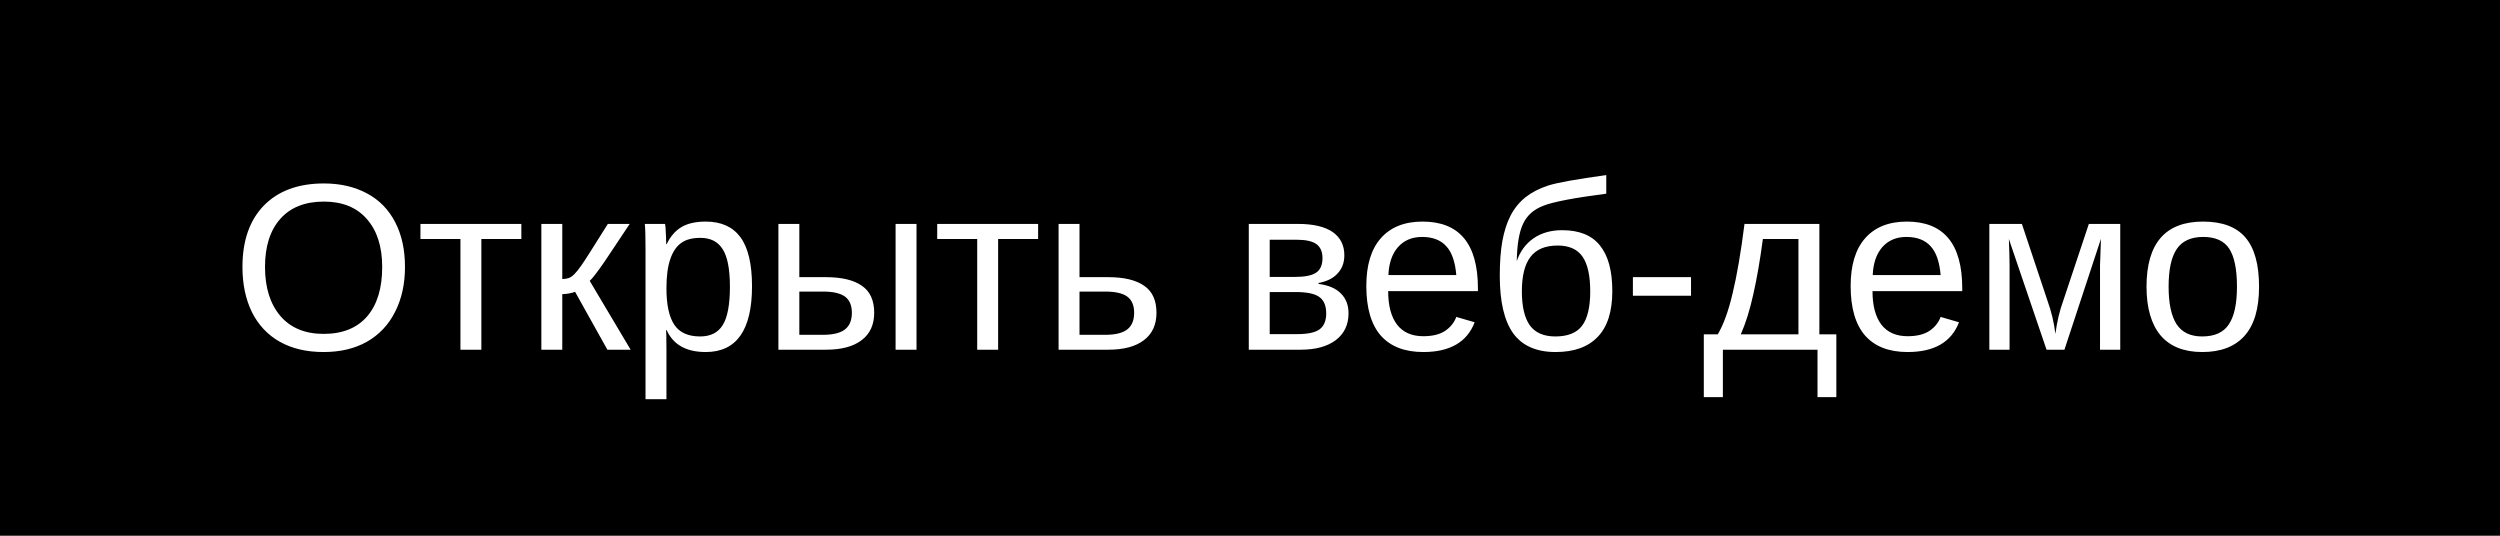
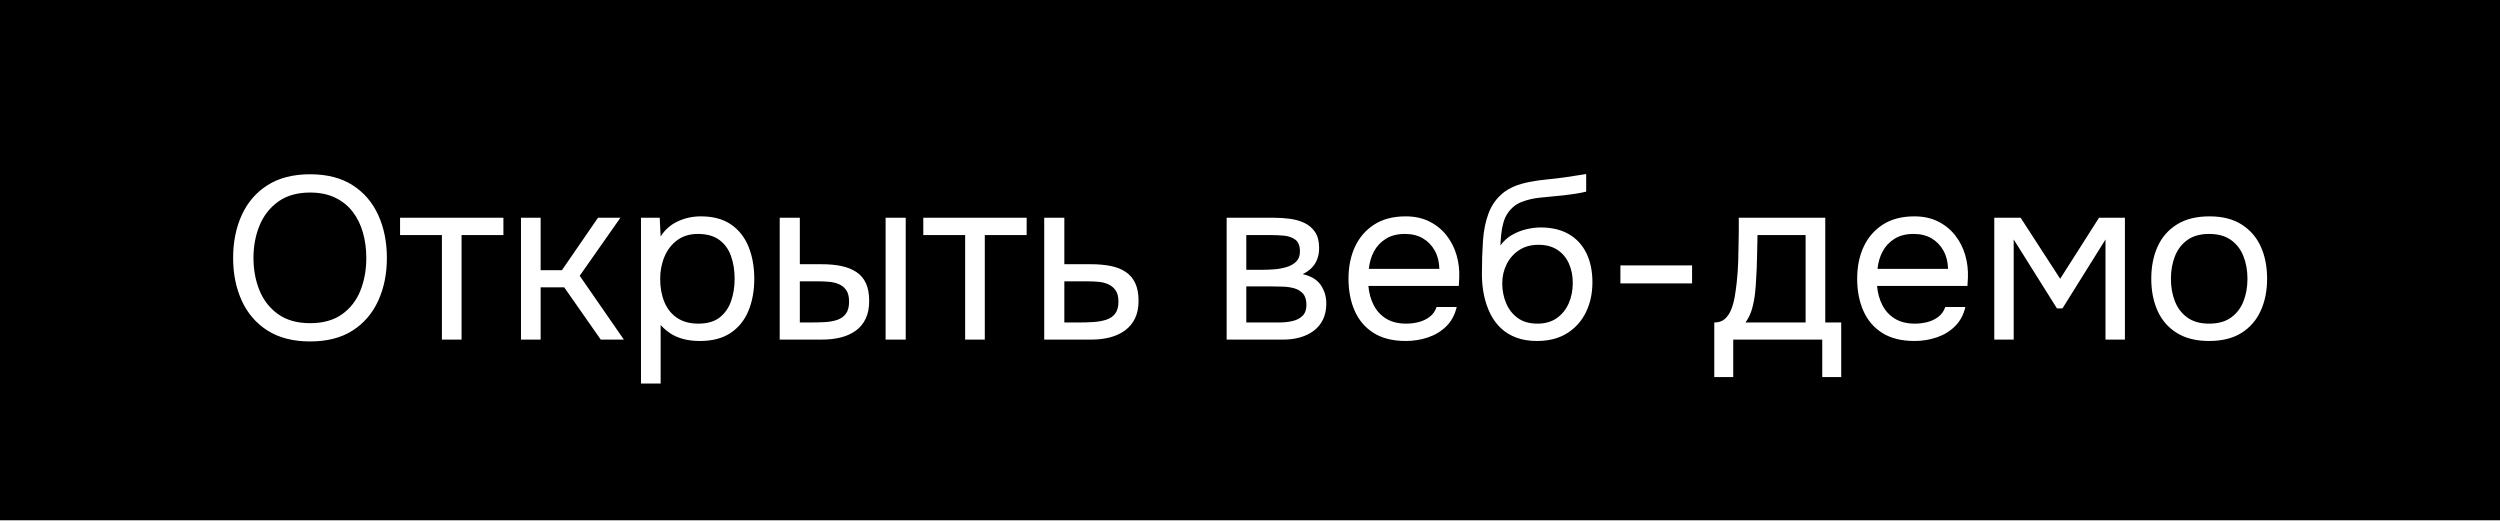
- <svg xmlns="http://www.w3.org/2000/svg" width="168" height="36" viewBox="0 0 168 36" role="img">
-   <rect width="168" height="36" fill="#000000" />
-   <text x="84" y="23.5" fill="#FFFFFF" font-family="Arial, Helvetica, sans-serif" font-size="16" font-weight="400" text-anchor="middle">Открыть веб-демо</text>
+ <svg xmlns="http://www.w3.org/2000/svg" width="173" height="36" viewBox="0 0 173 36" role="img">
+   <rect width="173" height="36" fill="#000000" />
+   <path fill="#FFFFFF" d="M21.46 23.628Q19.7 23.628 18.516 22.876Q17.332 22.124 16.732 20.812Q16.132 19.5 16.132 17.852Q16.132 16.188 16.732 14.876Q17.332 13.564 18.516 12.812Q19.7 12.06 21.46 12.06Q23.22 12.06 24.396 12.812Q25.572 13.564 26.172 14.876Q26.772 16.188 26.772 17.852Q26.772 19.5 26.172 20.812Q25.572 22.124 24.396 22.876Q23.22 23.628 21.46 23.628ZM21.46 22.364Q22.804 22.364 23.668 21.748Q24.532 21.132 24.94 20.108Q25.348 19.084 25.348 17.852Q25.348 16.924 25.116 16.1Q24.884 15.276 24.404 14.652Q23.924 14.028 23.188 13.676Q22.452 13.324 21.46 13.324Q20.132 13.324 19.26 13.948Q18.388 14.572 17.964 15.596Q17.54 16.62 17.54 17.852Q17.54 19.068 17.956 20.092Q18.372 21.116 19.244 21.74Q20.116 22.364 21.46 22.364ZM30.58 23.5V16.268H27.684V15.068H34.836V16.268H31.94V23.5ZM36.052 23.5V15.068H37.412V18.7H38.884L41.38 15.068H42.932L40.116 19.084L43.172 23.5H41.572L39.044 19.884H37.412V23.5ZM44.356 26.54V15.068H45.652L45.716 16.364Q46.148 15.676 46.892 15.324Q47.636 14.972 48.5 14.972Q49.78 14.972 50.596 15.54Q51.412 16.108 51.804 17.084Q52.196 18.06 52.196 19.292Q52.196 20.524 51.796 21.5Q51.396 22.476 50.564 23.036Q49.732 23.596 48.436 23.596Q47.796 23.596 47.284 23.46Q46.772 23.324 46.388 23.068Q46.004 22.812 45.716 22.492V26.54ZM48.324 22.396Q49.252 22.396 49.796 21.972Q50.34 21.548 50.588 20.844Q50.836 20.14 50.836 19.292Q50.836 18.428 50.588 17.724Q50.34 17.02 49.78 16.604Q49.22 16.188 48.292 16.188Q47.46 16.188 46.876 16.612Q46.292 17.036 45.988 17.748Q45.684 18.46 45.684 19.308Q45.684 20.188 45.972 20.892Q46.26 21.596 46.852 21.996Q47.444 22.396 48.324 22.396ZM53.956 23.5V15.068H55.348V18.284H56.868Q57.636 18.284 58.236 18.412Q58.836 18.54 59.268 18.828Q59.7 19.116 59.924 19.604Q60.148 20.092 60.148 20.828Q60.148 21.532 59.908 22.044Q59.668 22.556 59.228 22.876Q58.788 23.196 58.196 23.348Q57.604 23.5 56.884 23.5ZM55.348 22.316H55.988Q56.548 22.316 57.044 22.292Q57.54 22.268 57.924 22.14Q58.308 22.012 58.532 21.716Q58.756 21.42 58.756 20.876Q58.756 20.364 58.564 20.084Q58.372 19.804 58.06 19.668Q57.748 19.532 57.364 19.5Q56.98 19.468 56.612 19.468H55.348ZM61.284 23.5V15.068H62.676V23.5ZM66.788 23.5V16.268H63.892V15.068H71.044V16.268H68.148V23.5ZM72.26 23.5V15.068H73.652V18.284H75.508Q76.244 18.284 76.852 18.404Q77.46 18.524 77.892 18.812Q78.324 19.1 78.556 19.588Q78.788 20.076 78.788 20.828Q78.788 21.516 78.548 22.02Q78.308 22.524 77.868 22.852Q77.428 23.18 76.836 23.34Q76.244 23.5 75.524 23.5ZM73.652 22.316H74.628Q75.172 22.316 75.668 22.284Q76.164 22.252 76.556 22.124Q76.948 21.996 77.172 21.7Q77.396 21.404 77.396 20.876Q77.396 20.364 77.196 20.084Q76.996 19.804 76.684 19.668Q76.372 19.532 75.996 19.5Q75.62 19.468 75.252 19.468H73.652ZM84.884 23.5V15.068H88.148Q88.708 15.068 89.26 15.14Q89.812 15.212 90.268 15.428Q90.724 15.644 91.004 16.06Q91.284 16.476 91.284 17.164Q91.284 17.58 91.156 17.924Q91.028 18.268 90.78 18.524Q90.532 18.78 90.148 18.972Q91.012 19.164 91.396 19.724Q91.78 20.284 91.78 21.004Q91.78 21.644 91.548 22.116Q91.316 22.588 90.908 22.892Q90.5 23.196 89.964 23.348Q89.428 23.5 88.82 23.5ZM86.244 22.316H88.5Q88.996 22.316 89.428 22.22Q89.86 22.124 90.132 21.86Q90.404 21.596 90.404 21.1Q90.404 20.588 90.172 20.324Q89.94 20.06 89.58 19.956Q89.22 19.852 88.804 19.836Q88.388 19.82 88.02 19.82H86.244ZM86.244 18.668H87.444Q87.764 18.668 88.188 18.636Q88.612 18.604 89.02 18.484Q89.428 18.364 89.692 18.108Q89.956 17.852 89.956 17.404Q89.956 16.812 89.628 16.58Q89.3 16.348 88.852 16.308Q88.404 16.268 88.02 16.268H86.244ZM97.284 23.596Q95.94 23.596 95.06 23.044Q94.18 22.492 93.748 21.516Q93.316 20.54 93.316 19.292Q93.316 18.028 93.772 17.06Q94.228 16.092 95.108 15.532Q95.988 14.972 97.268 14.972Q98.212 14.972 98.924 15.332Q99.636 15.692 100.108 16.3Q100.58 16.908 100.796 17.66Q101.012 18.412 100.98 19.212Q100.964 19.356 100.964 19.5Q100.964 19.644 100.948 19.788H94.692Q94.756 20.524 95.06 21.116Q95.364 21.708 95.924 22.052Q96.484 22.396 97.316 22.396Q97.732 22.396 98.156 22.292Q98.58 22.188 98.924 21.932Q99.268 21.676 99.412 21.244H100.804Q100.612 22.06 100.084 22.58Q99.556 23.1 98.82 23.348Q98.084 23.596 97.284 23.596ZM99.604 18.604Q99.588 17.884 99.284 17.34Q98.98 16.796 98.46 16.492Q97.94 16.188 97.22 16.188Q96.436 16.188 95.9 16.524Q95.364 16.86 95.076 17.404Q94.788 17.948 94.724 18.604ZM106.356 23.596Q105.556 23.596 104.932 23.364Q104.308 23.132 103.86 22.708Q103.412 22.284 103.124 21.7Q102.836 21.116 102.692 20.428Q102.548 19.74 102.548 18.972Q102.548 17.74 102.62 16.676Q102.692 15.612 103.004 14.772Q103.316 13.932 103.988 13.372Q104.66 12.812 105.86 12.588Q106.42 12.476 107.092 12.412Q107.764 12.348 108.308 12.268L109.764 12.044V13.26Q109.636 13.292 109.444 13.332Q109.252 13.372 109.036 13.404Q108.82 13.436 108.588 13.468Q108.356 13.5 108.132 13.524Q107.908 13.548 107.716 13.564Q107.156 13.612 106.508 13.684Q105.86 13.756 105.284 13.98Q104.708 14.204 104.324 14.764Q104.132 15.052 104.028 15.436Q103.924 15.82 103.884 16.22Q103.844 16.62 103.828 16.988Q104.148 16.54 104.612 16.268Q105.076 15.996 105.604 15.868Q106.132 15.74 106.612 15.74Q107.764 15.74 108.564 16.204Q109.364 16.668 109.78 17.524Q110.196 18.38 110.196 19.532Q110.196 20.684 109.748 21.604Q109.3 22.524 108.444 23.06Q107.588 23.596 106.356 23.596ZM106.388 22.396Q107.188 22.396 107.732 22.012Q108.276 21.628 108.556 20.988Q108.836 20.348 108.836 19.58Q108.836 18.828 108.564 18.228Q108.292 17.628 107.764 17.284Q107.236 16.94 106.468 16.94Q105.684 16.94 105.124 17.308Q104.564 17.676 104.26 18.284Q103.956 18.892 103.956 19.612Q103.956 20.348 104.228 20.988Q104.5 21.628 105.036 22.012Q105.572 22.396 106.388 22.396ZM112.132 19.612V18.364H117.092V19.612ZM118.628 26.092V22.316Q119.092 22.316 119.372 22.06Q119.652 21.804 119.812 21.388Q119.972 20.972 120.052 20.484Q120.132 19.996 120.18 19.548Q120.26 18.812 120.284 18.084Q120.308 17.356 120.308 16.924Q120.324 16.46 120.324 15.996V15.068H126.308V22.316H127.412V26.092H126.1V23.5H119.94V26.092ZM124.948 22.316V16.268H121.62Q121.604 16.94 121.588 17.772Q121.572 18.604 121.524 19.324Q121.508 19.74 121.452 20.268Q121.396 20.796 121.252 21.332Q121.108 21.868 120.788 22.316ZM132.484 23.596Q131.14 23.596 130.26 23.044Q129.38 22.492 128.948 21.516Q128.516 20.54 128.516 19.292Q128.516 18.028 128.972 17.06Q129.428 16.092 130.308 15.532Q131.188 14.972 132.468 14.972Q133.412 14.972 134.124 15.332Q134.836 15.692 135.308 16.3Q135.78 16.908 135.996 17.66Q136.212 18.412 136.18 19.212Q136.164 19.356 136.164 19.5Q136.164 19.644 136.148 19.788H129.892Q129.956 20.524 130.26 21.116Q130.564 21.708 131.124 22.052Q131.684 22.396 132.516 22.396Q132.932 22.396 133.356 22.292Q133.78 22.188 134.124 21.932Q134.468 21.676 134.612 21.244H136.004Q135.812 22.06 135.284 22.58Q134.756 23.1 134.02 23.348Q133.284 23.596 132.484 23.596ZM134.804 18.604Q134.788 17.884 134.484 17.34Q134.18 16.796 133.66 16.492Q133.14 16.188 132.42 16.188Q131.636 16.188 131.1 16.524Q130.564 16.86 130.276 17.404Q129.988 17.948 129.924 18.604ZM138.004 23.5V15.068H139.828L142.564 19.292L145.252 15.068H147.044V23.5H145.7V16.572L142.724 21.34H142.34L139.348 16.572V23.5ZM152.868 23.596Q151.54 23.596 150.644 23.044Q149.748 22.492 149.308 21.516Q148.868 20.54 148.868 19.292Q148.868 18.028 149.308 17.06Q149.748 16.092 150.644 15.532Q151.54 14.972 152.9 14.972Q154.228 14.972 155.116 15.532Q156.004 16.092 156.444 17.06Q156.884 18.028 156.884 19.292Q156.884 20.54 156.436 21.516Q155.988 22.492 155.1 23.044Q154.212 23.596 152.868 23.596ZM152.868 22.396Q153.796 22.396 154.38 21.98Q154.964 21.564 155.244 20.86Q155.524 20.156 155.524 19.292Q155.524 18.428 155.244 17.724Q154.964 17.02 154.38 16.604Q153.796 16.188 152.868 16.188Q151.956 16.188 151.372 16.604Q150.788 17.02 150.508 17.724Q150.228 18.428 150.228 19.292Q150.228 20.156 150.508 20.86Q150.788 21.564 151.372 21.98Q151.956 22.396 152.868 22.396Z" />
</svg>
